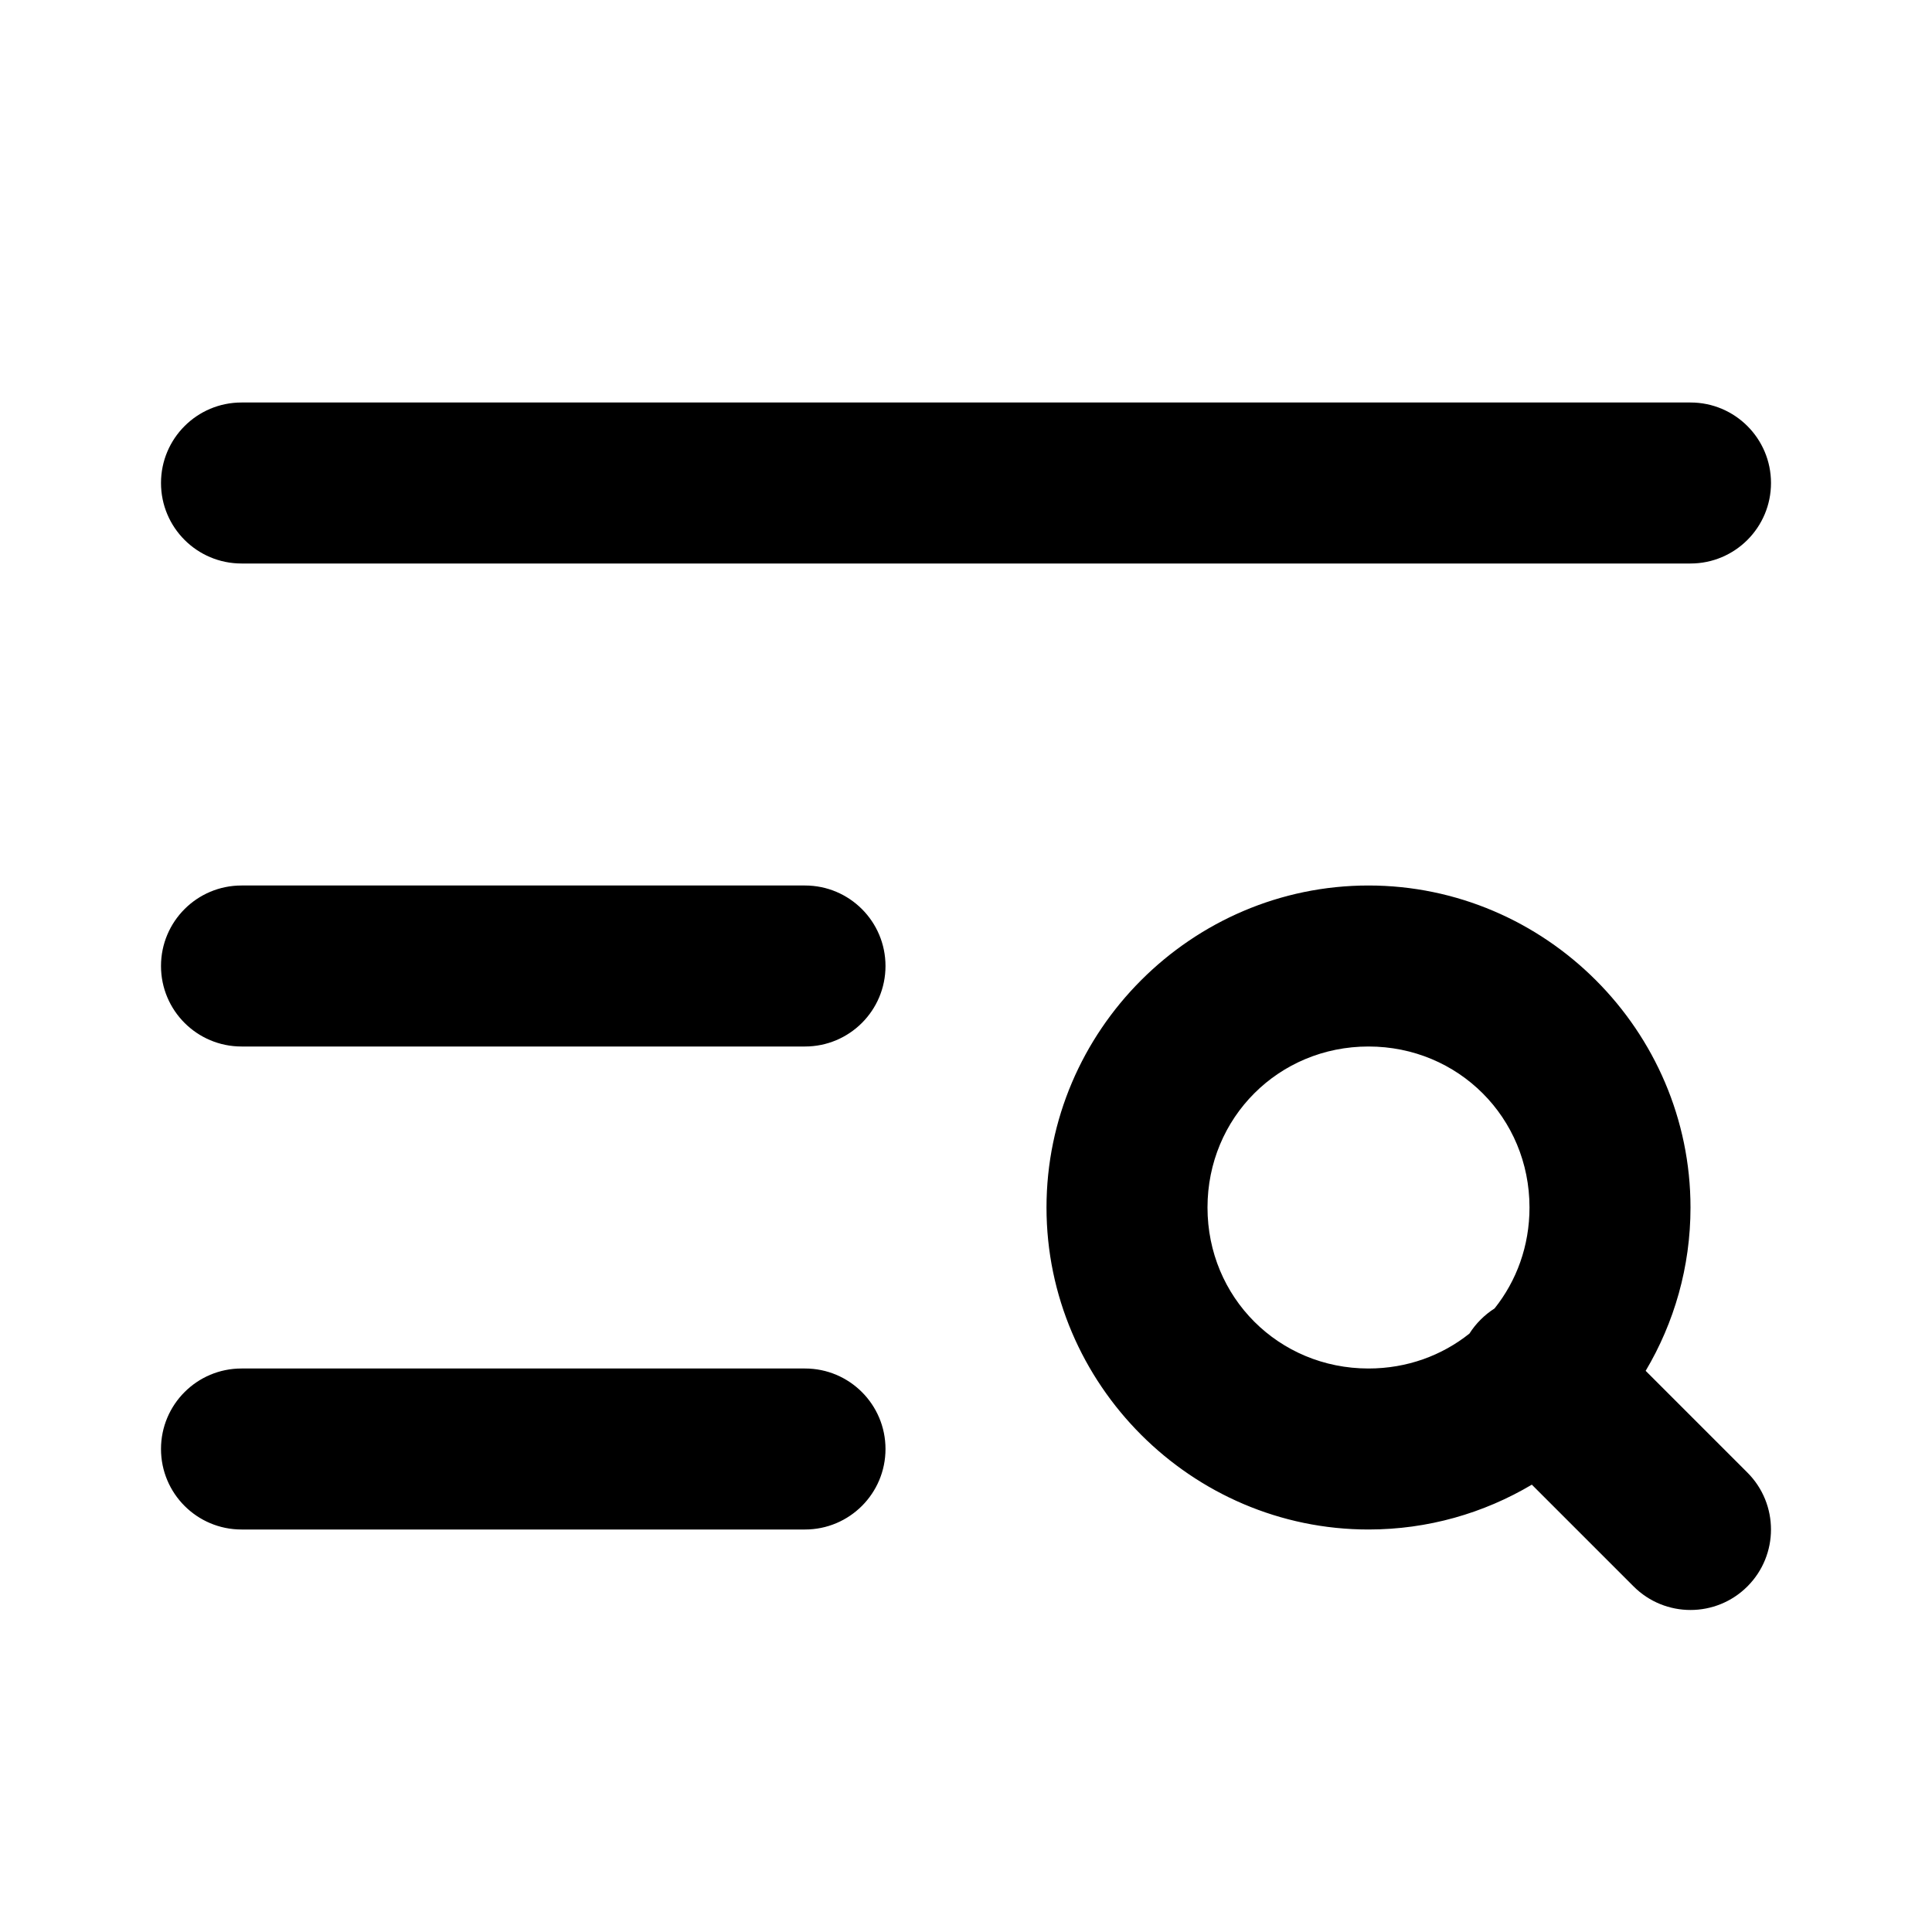
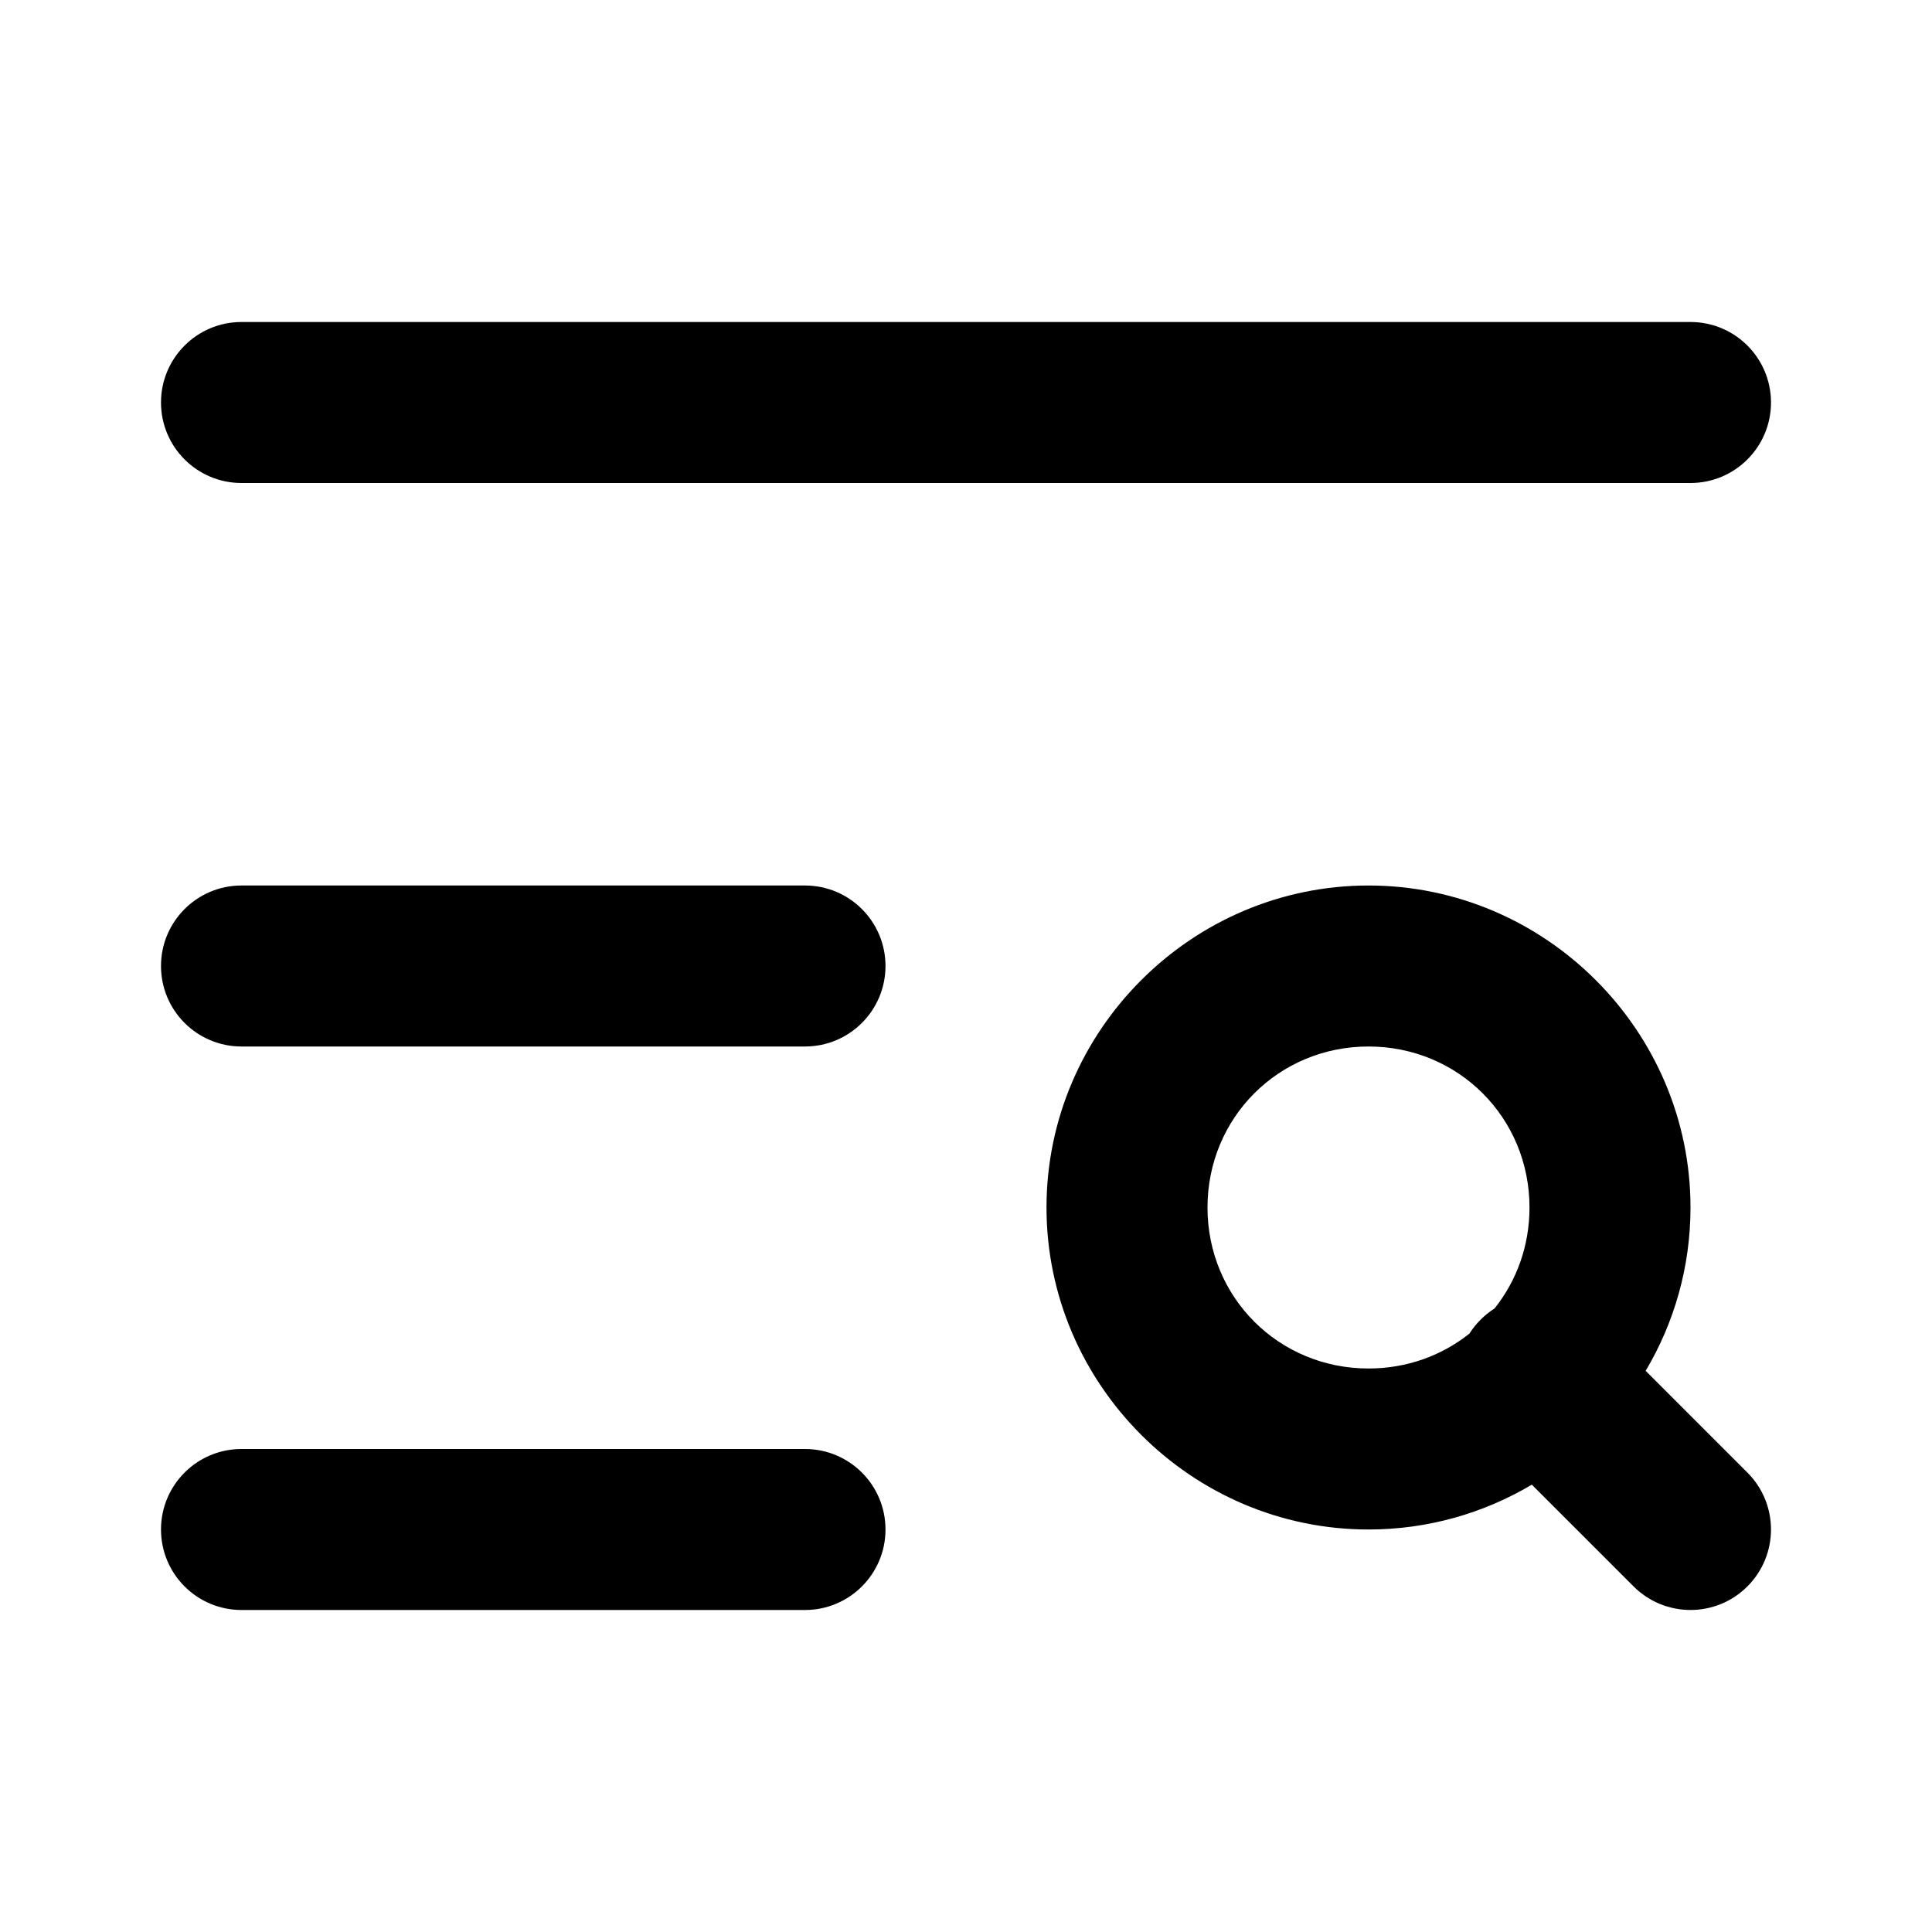
<svg xmlns="http://www.w3.org/2000/svg" width="24" height="24" viewBox="0 0 24 24" fill="currentColor" tags="find,data,copy,txt,pdf,document,scan,magnifier,magnifying glass,lens" categories="text">
-   <path d="M 3 5 A 1 1 0 0 0 2 6 A 1 1 0 0 0 3 7 L 21 7 A 1 1 0 0 0 22 6 A 1 1 0 0 0 21 5 L 3 5 z M 3 11 A 1 1 0 0 0 2 12 A 1 1 0 0 0 3 13 L 10 13 A 1 1 0 0 0 11 12 A 1 1 0 0 0 10 11 L 3 11 z M 17 11 C 14.803 11 13 12.803 13 15 C 13 17.197 14.803 19 17 19 C 17.739 19 18.433 18.797 19.029 18.443 L 20.293 19.707 A 1 1 0 0 0 21.707 19.707 A 1 1 0 0 0 21.707 18.293 L 20.443 17.029 C 20.797 16.433 21 15.739 21 15 C 21 12.803 19.197 11 17 11 z M 17 13 C 18.116 13 19 13.884 19 15 C 19 15.478 18.839 15.912 18.566 16.254 A 1 1 0 0 0 18.393 16.393 A 1 1 0 0 0 18.254 16.566 C 17.912 16.839 17.478 17 17 17 C 15.884 17 15 16.116 15 15 C 15 13.884 15.884 13 17 13 z M 3 17 A 1 1 0 0 0 2 18 A 1 1 0 0 0 3 19 L 10 19 A 1 1 0 0 0 11 18 A 1 1 0 0 0 10 17 L 3 17 z " />
+   <path d="M 3 4 A 1 1 0 0 0 2 5 A 1 1 0 0 0 3 6 L 21 6 A 1 1 0 0 0 22 5 A 1 1 0 0 0 21 4 L 3 4 z M 3 11 A 1 1 0 0 0 2 12 A 1 1 0 0 0 3 13 L 10 13 A 1 1 0 0 0 11 12 A 1 1 0 0 0 10 11 L 3 11 z M 17 11 C 14.803 11 13 12.803 13 15 C 13 17.197 14.803 19 17 19 C 17.739 19 18.433 18.797 19.029 18.443 L 20.293 19.707 A 1 1 0 0 0 21.707 19.707 A 1 1 0 0 0 21.707 18.293 L 20.443 17.029 C 20.797 16.433 21 15.739 21 15 C 21 12.803 19.197 11 17 11 z M 17 13 C 18.116 13 19 13.884 19 15 C 19 15.478 18.839 15.912 18.566 16.254 A 1 1 0 0 0 18.393 16.393 A 1 1 0 0 0 18.254 16.566 C 17.912 16.839 17.478 17 17 17 C 15.884 17 15 16.116 15 15 C 15 13.884 15.884 13 17 13 z M 3 18 A 1 1 0 0 0 2 19 A 1 1 0 0 0 3 20 L 10 20 A 1 1 0 0 0 11 19 A 1 1 0 0 0 10 18 L 3 18 z " />
</svg>
